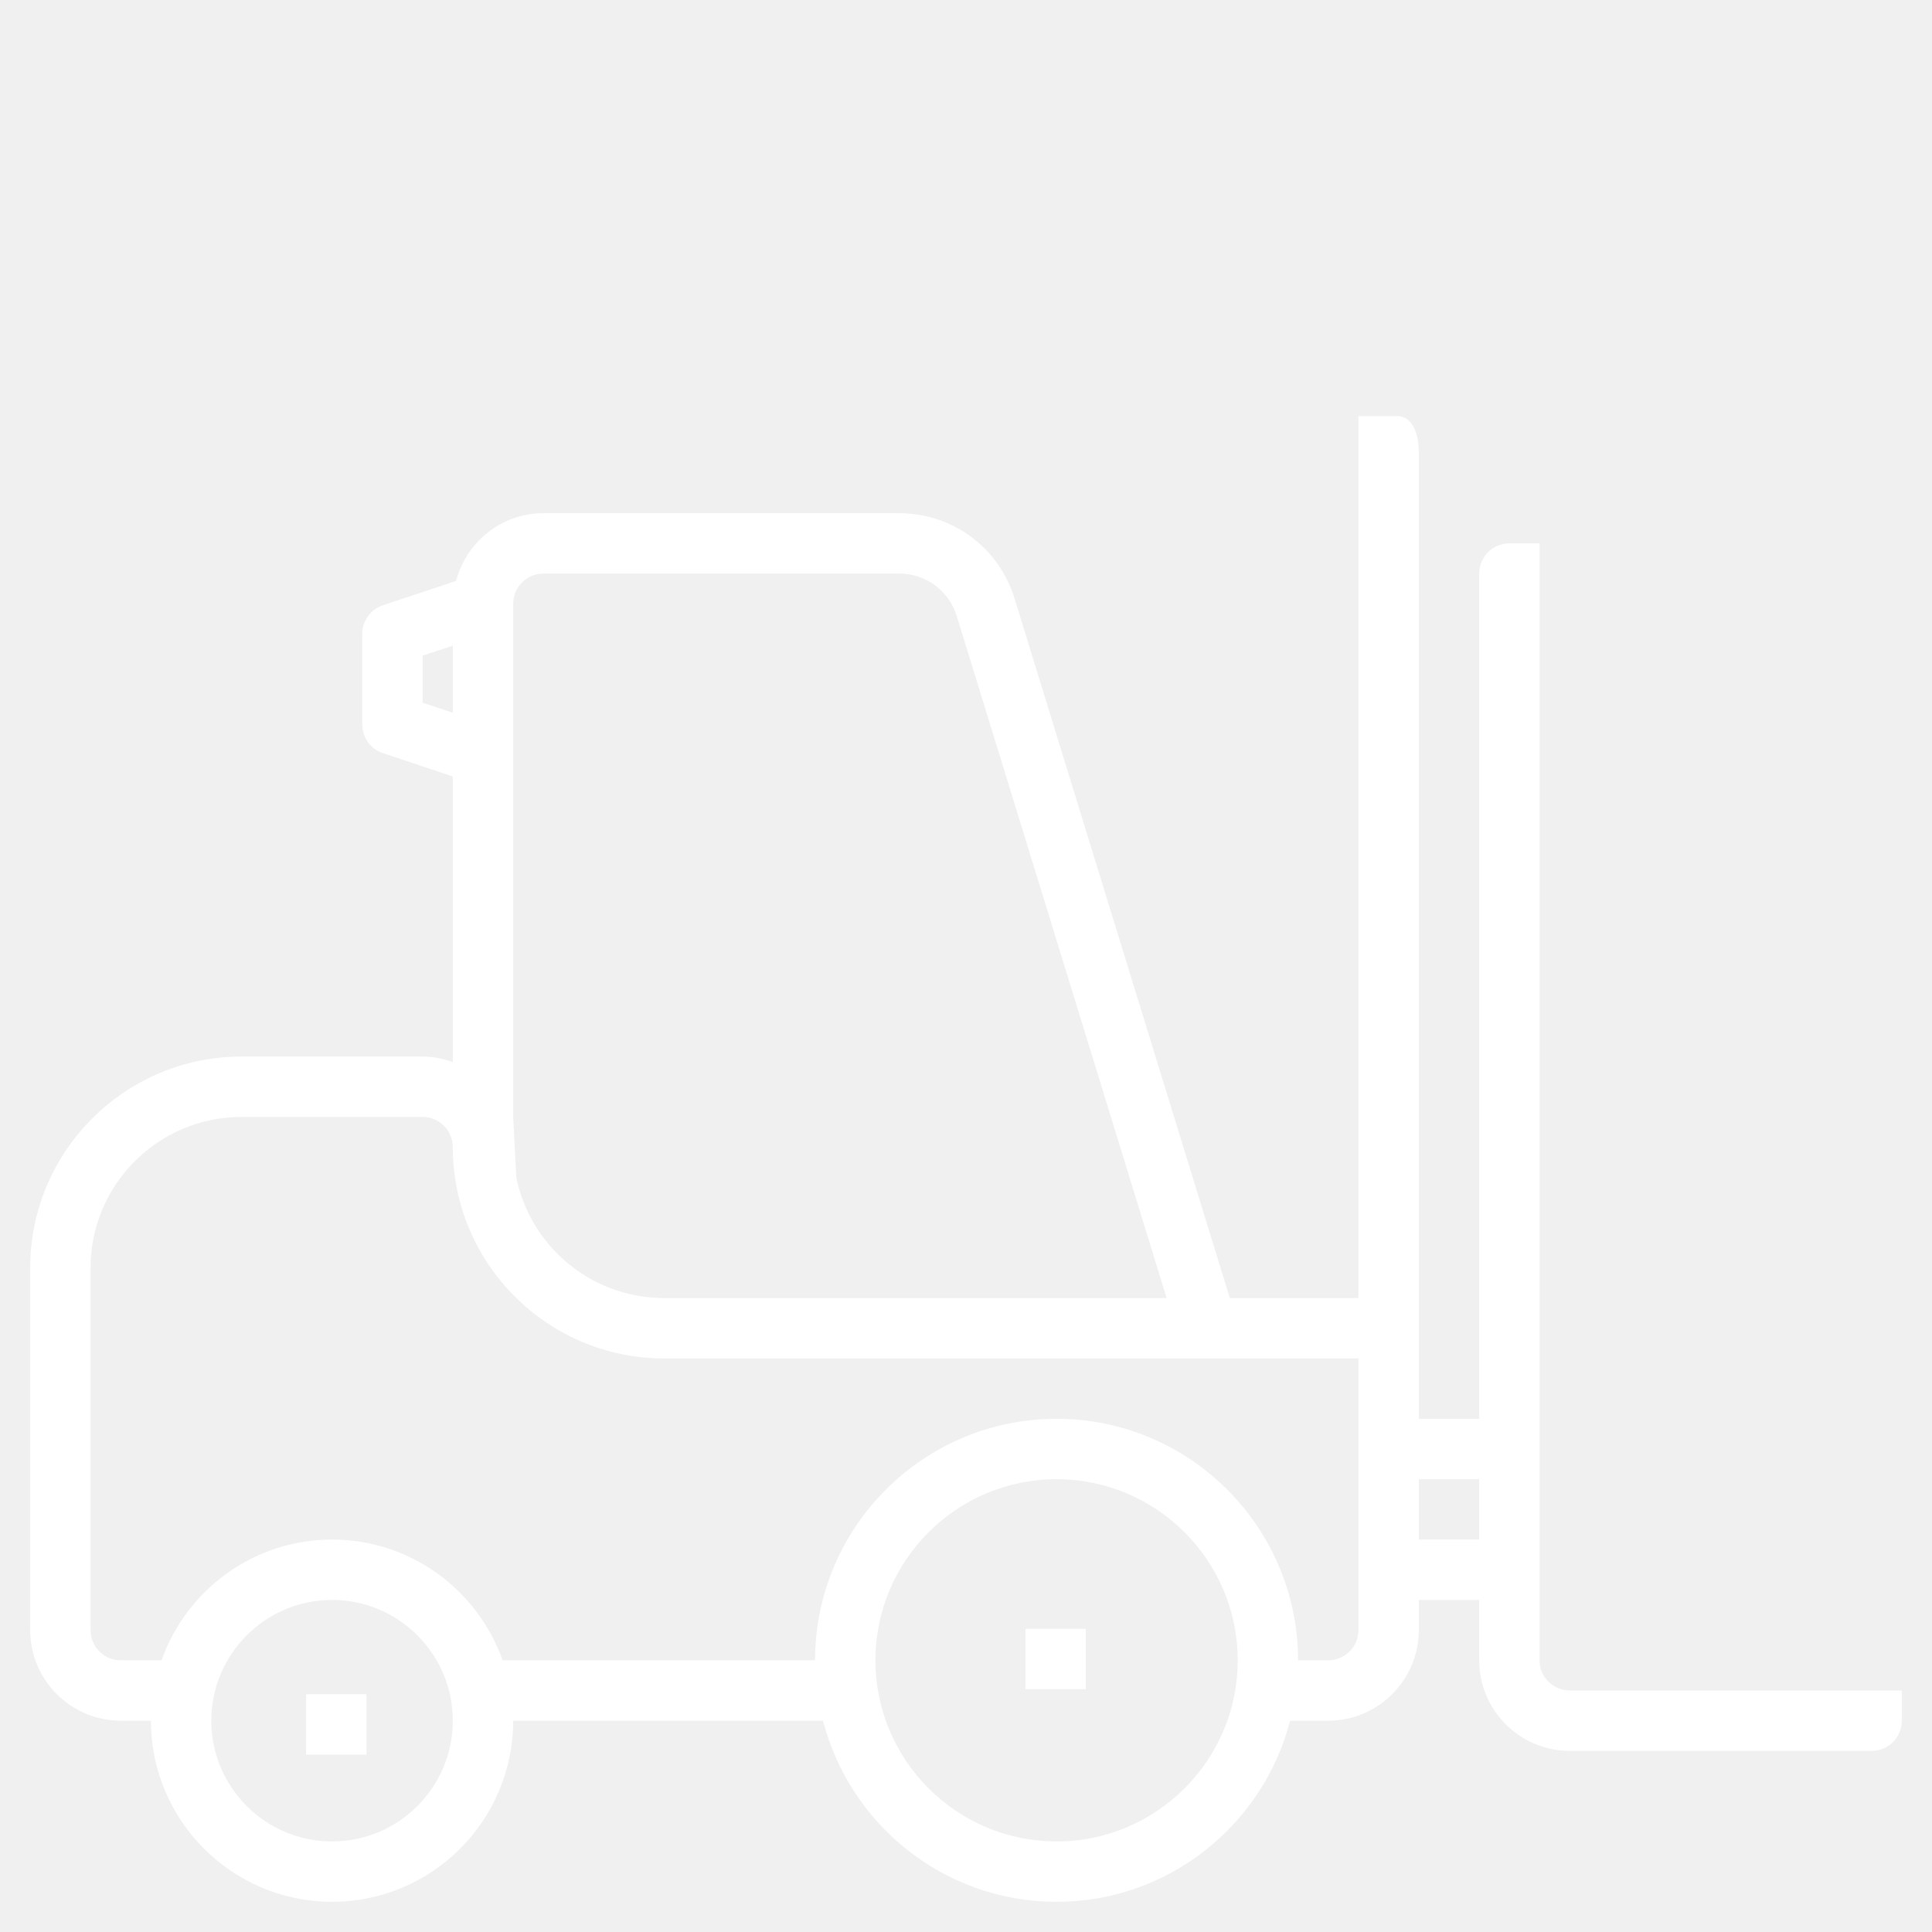
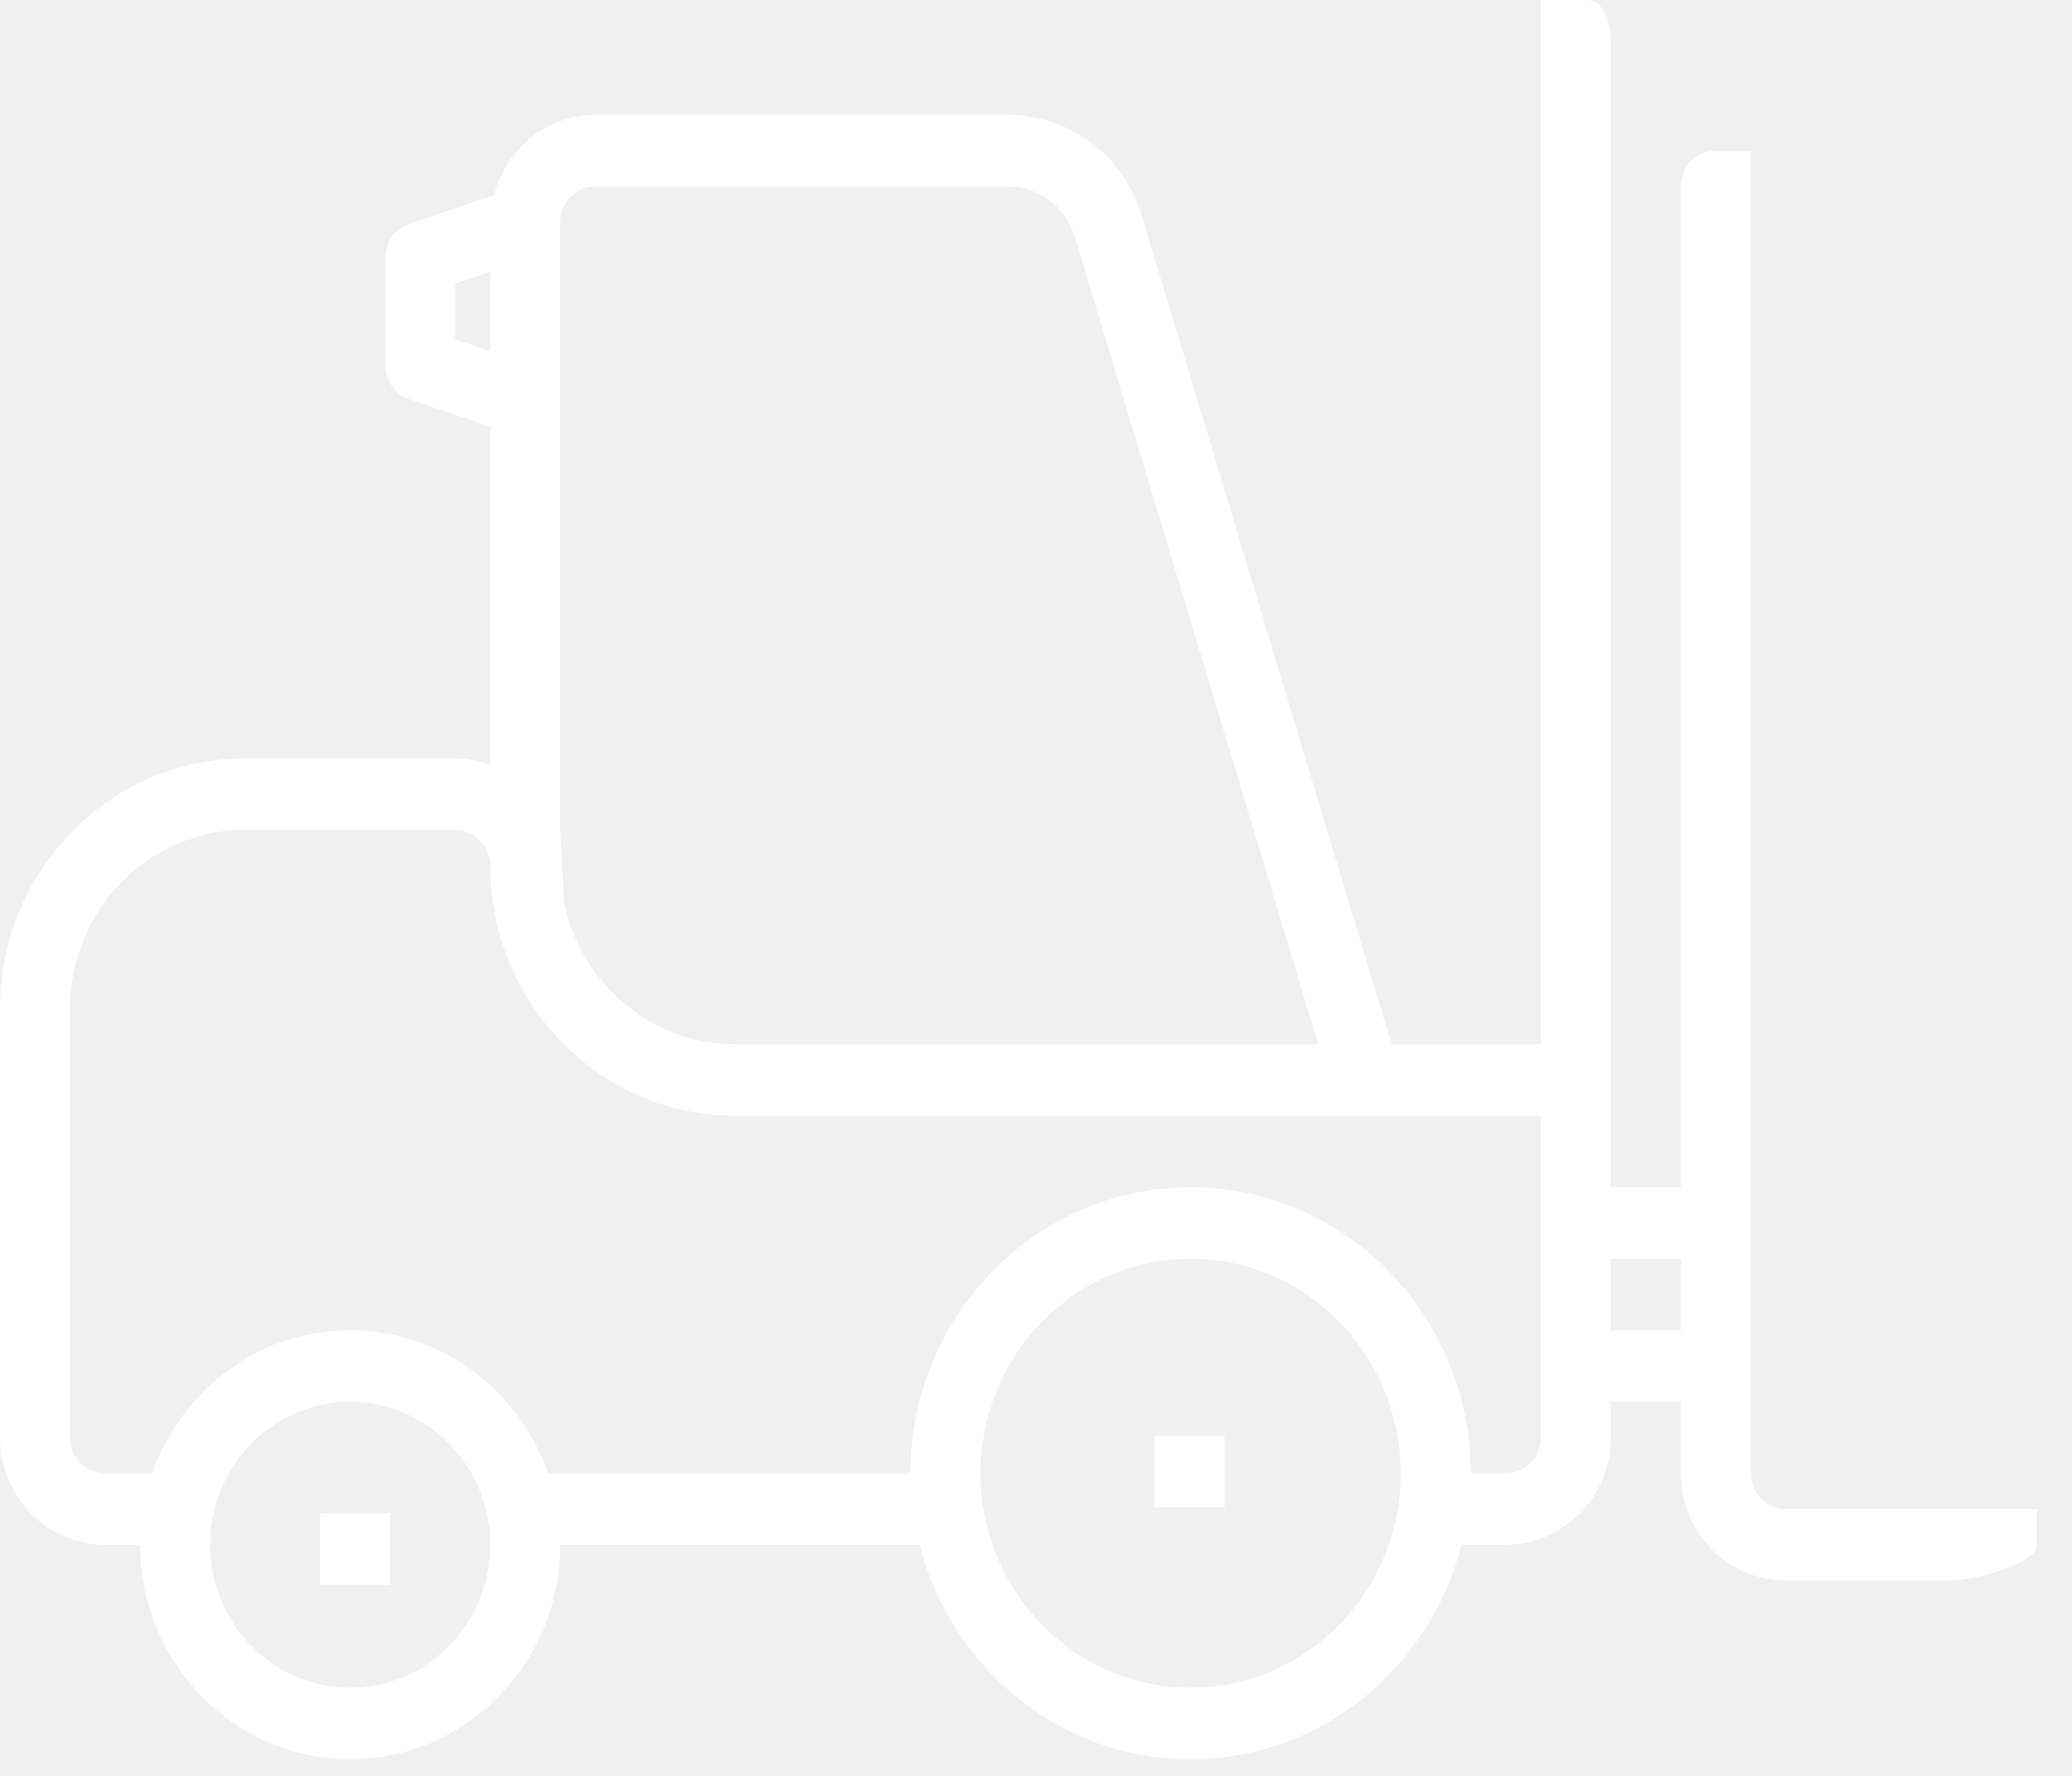
- <svg xmlns="http://www.w3.org/2000/svg" width="62" height="62" viewBox="0 0 62 62" fill="none">
-   <path fill-rule="evenodd" clip-rule="evenodd" d="M7.75 33.906H13.562C13.903 33.906 14.227 33.976 14.531 34.084V24.917L12.288 24.169C11.891 24.037 11.625 23.668 11.625 23.25V20.344C11.625 19.926 11.891 19.557 12.288 19.424L14.637 18.642C14.964 17.395 16.09 16.469 17.438 16.469H28.853C30.566 16.469 32.054 17.568 32.557 19.204L39.466 41.656H39.719H41.656H43.594V43.594H40.688H38.75H21.312C17.574 43.594 14.531 40.552 14.531 36.812C14.531 36.279 14.097 35.844 13.562 35.844H7.75C5.079 35.844 2.906 38.017 2.906 40.688V52.312C2.906 52.846 3.34 53.281 3.875 53.281H5.183C5.983 51.027 8.131 49.406 10.656 49.406C13.182 49.406 15.329 51.027 16.13 53.281H26.156C26.156 49.008 29.633 45.531 33.906 45.531C38.179 45.531 41.656 49.008 41.656 53.281H42.625C43.16 53.281 43.594 52.846 43.594 52.312V43.594V41.656V15.261V13.354H44.831C45.367 13.354 45.531 13.982 45.531 14.516V42.625V45.531H47.469V18.406C47.469 17.872 47.902 17.438 48.438 17.438H49.406V19.375V53.281C49.406 53.815 49.84 54.25 50.375 54.25H59.094H61.031V55.219C61.031 55.754 60.598 56.188 60.062 56.188H50.375C48.773 56.188 47.469 54.884 47.469 53.281V51.344H45.531V52.312C45.531 53.915 44.227 55.219 42.625 55.219H41.401C40.537 58.556 37.51 61.031 33.906 61.031C30.302 61.031 27.275 58.556 26.411 55.219H16.469C16.469 58.424 13.862 61.031 10.656 61.031C7.451 61.031 4.844 58.424 4.844 55.219H3.875C2.273 55.219 0.969 53.915 0.969 52.312V40.688C0.969 36.948 4.012 33.906 7.75 33.906ZM16.469 35.844V26.156V24.219V19.375C16.469 18.841 16.903 18.406 17.438 18.406H28.853C29.71 18.406 30.455 18.956 30.704 19.773L34.232 31.233L34.905 33.422L37.438 41.656H30.031H28.094H25.188H23.25H21.312C18.973 41.656 17.017 39.989 16.567 37.781L16.469 35.844ZM14.531 22.874L13.562 22.552V21.041L14.531 20.719V22.874ZM47.469 47.469V49.406H45.531V47.469H47.469ZM39.719 53.281C39.719 56.487 37.112 59.094 33.906 59.094C30.701 59.094 28.094 56.487 28.094 53.281C28.094 50.076 30.701 47.469 33.906 47.469C37.112 47.469 39.719 50.076 39.719 53.281ZM14.531 55.219C14.531 57.356 12.793 59.094 10.656 59.094C8.519 59.094 6.781 57.356 6.781 55.219C6.781 53.082 8.519 51.344 10.656 51.344C12.793 51.344 14.531 53.082 14.531 55.219Z" fill="white" />
-   <path d="M34.845 52.271H32.908V54.208H34.845V52.271Z" fill="white" />
-   <path d="M11.762 54.369H9.825V56.307H11.762V54.369Z" fill="white" />
+ <svg xmlns="http://www.w3.org/2000/svg" width="49" height="42" viewBox="0 0 49 42" fill="none">
+   <path fill-rule="evenodd" clip-rule="evenodd" d="M5.797 17.935H10.766C11.057 17.935 11.334 17.996 11.594 18.091V10.091L9.676 9.438C9.337 9.322 9.109 9 9.109 8.636V6.1C9.109 5.735 9.337 5.413 9.676 5.297L11.684 4.614C11.964 3.526 12.926 2.718 14.078 2.718H23.837C25.301 2.718 26.573 3.678 27.003 5.106L32.909 24.698H33.125H34.781H36.438V26.389H33.953H32.297H17.391C14.195 26.389 11.594 23.734 11.594 20.471C11.594 20.005 11.223 19.626 10.766 19.626H5.797C3.514 19.626 1.656 21.522 1.656 23.853V33.997C1.656 34.463 2.027 34.843 2.484 34.843H3.602C4.286 32.876 6.122 31.461 8.281 31.461C10.44 31.461 12.276 32.876 12.96 34.843H21.531C21.531 31.114 24.503 28.08 28.156 28.08C31.809 28.08 34.781 31.114 34.781 34.843H35.609C36.066 34.843 36.438 34.463 36.438 33.997V26.389V24.698V1.665V0H37.495C37.953 0 38.094 0.548 38.094 1.014V25.544V28.08H39.75V4.409C39.75 3.942 40.12 3.564 40.578 3.564H41.406V5.254V34.843C41.406 35.309 41.777 35.688 42.234 35.688H46.172H48.172V36.533C48.172 37 46.63 37.379 46.172 37.379H42.234C40.865 37.379 39.75 36.241 39.75 34.843V33.152H38.094V33.997C38.094 35.395 36.979 36.533 35.609 36.533H34.563C33.825 39.446 31.237 41.606 28.156 41.606C25.076 41.606 22.488 39.446 21.749 36.533H13.25C13.25 39.331 11.021 41.606 8.281 41.606C5.541 41.606 3.312 39.331 3.312 36.533H2.484C1.115 36.533 0 35.395 0 33.997V23.853C0 20.59 2.601 17.935 5.797 17.935ZM13.25 19.626V11.172V9.481V5.254C13.25 4.789 13.621 4.409 14.078 4.409H23.837C24.569 4.409 25.206 4.888 25.419 5.602L28.434 15.603L29.01 17.512L31.176 24.698H24.844H23.188H20.703H19.047H17.391C15.391 24.698 13.719 23.243 13.334 21.317L13.25 19.626ZM11.594 8.308L10.766 8.026V6.708L11.594 6.427V8.308ZM39.75 29.77V31.461H38.094V29.77H39.75ZM33.125 34.843C33.125 37.64 30.896 39.915 28.156 39.915C25.416 39.915 23.188 37.64 23.188 34.843C23.188 32.045 25.416 29.77 28.156 29.77C30.896 29.77 33.125 32.045 33.125 34.843ZM11.594 36.533C11.594 38.398 10.108 39.915 8.281 39.915C6.454 39.915 4.969 38.398 4.969 36.533C4.969 34.669 6.454 33.152 8.281 33.152C10.108 33.152 11.594 34.669 11.594 36.533Z" fill="white" />
+   <path d="M28.959 33.961H27.303V35.652H28.959V33.961Z" fill="white" />
+   <path d="M9.227 35.792H7.57V37.483H9.227V35.792Z" fill="white" />
</svg>
